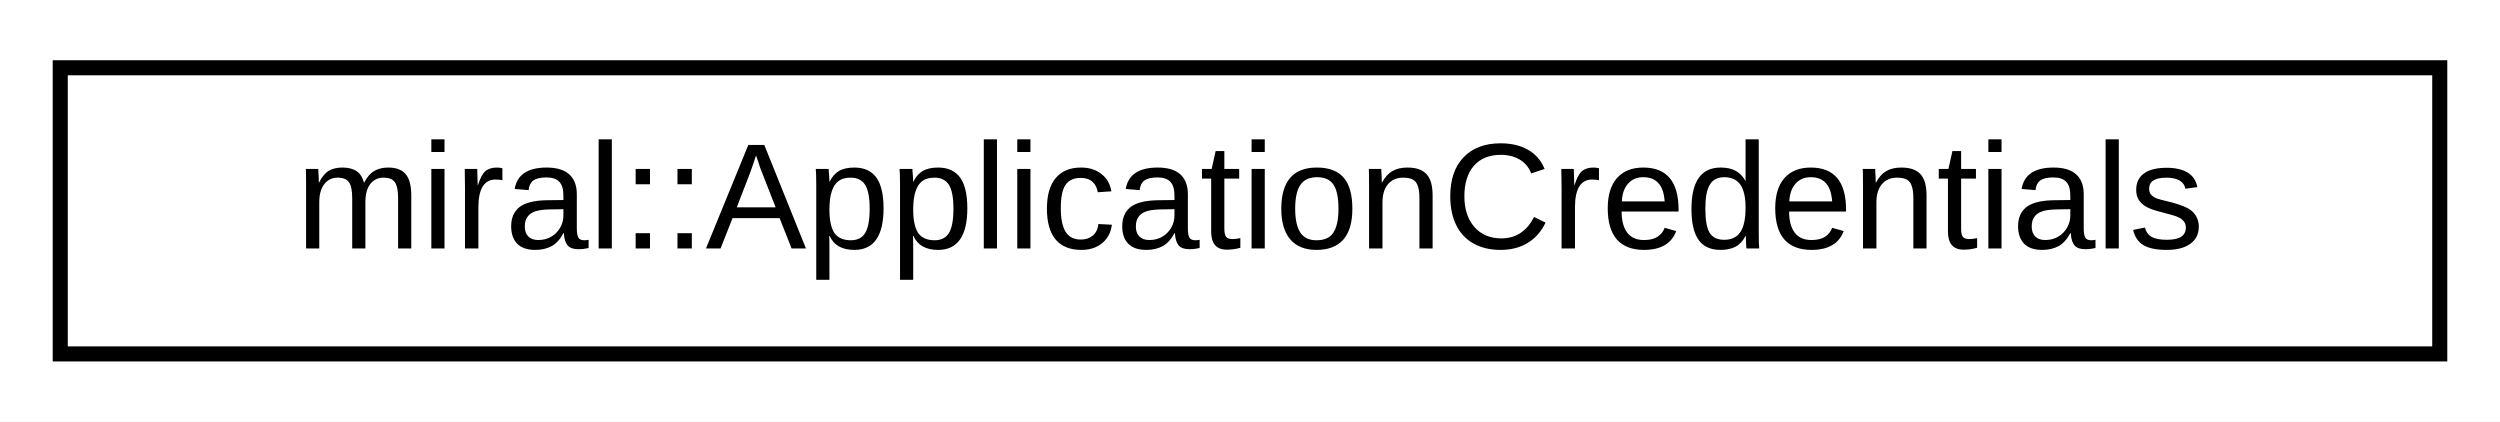
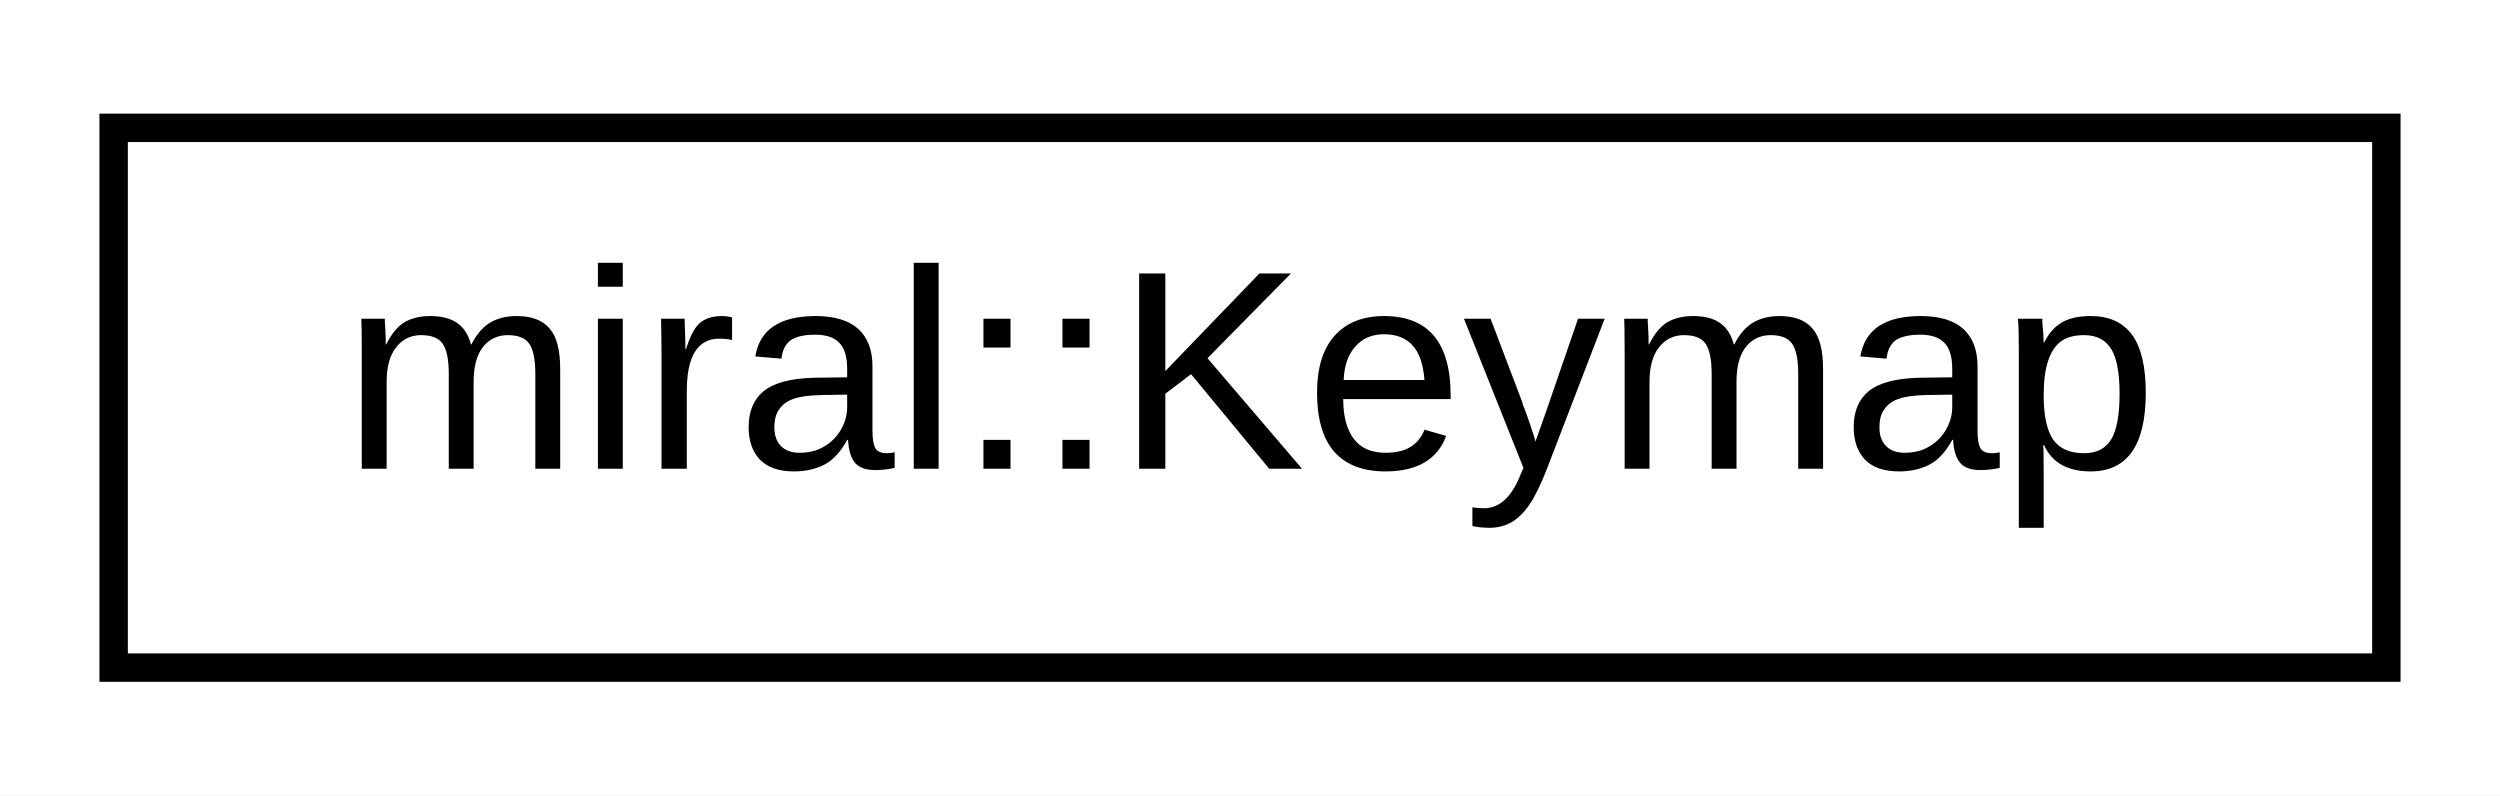
- <svg xmlns="http://www.w3.org/2000/svg" xmlns:xlink="http://www.w3.org/1999/xlink" width="166pt" height="28pt" viewBox="0.00 0.00 166.00 28.00">
+ <svg xmlns="http://www.w3.org/2000/svg" xmlns:xlink="http://www.w3.org/1999/xlink" width="88pt" height="28pt" viewBox="0.00 0.00 88.00 28.00">
  <g id="graph0" class="graph" transform="scale(1 1) rotate(0) translate(4 24)">
-     <polygon fill="white" stroke="transparent" points="-4,4 -4,-24 162,-24 162,4 -4,4" />
+     <polygon fill="white" stroke="transparent" points="-4,4 -4,-24 84,-24 84,4 -4,4" />
    <g id="node1" class="node">
      <g id="a_node1">
-         <a xlink:href="classmiral_1_1_application_credentials.html" target="_top" xlink:title=" ">
-           <polygon fill="white" stroke="black" points="0,-0.5 0,-19.5 158,-19.5 158,-0.5 0,-0.5" />
-           <text text-anchor="middle" x="79" y="-7.5" font-family="Arial" font-size="10.00">miral::ApplicationCredentials</text>
+         <a xlink:href="classmiral_1_1_keymap.html" target="_top" xlink:title="Load a keymap.">
+           <polygon fill="white" stroke="black" points="0,-0.5 0,-19.5 80,-19.5 80,-0.5 0,-0.5" />
+           <text text-anchor="middle" x="40" y="-7.5" font-family="Arial" font-size="10.00">miral::Keymap</text>
        </a>
      </g>
    </g>
  </g>
</svg>
